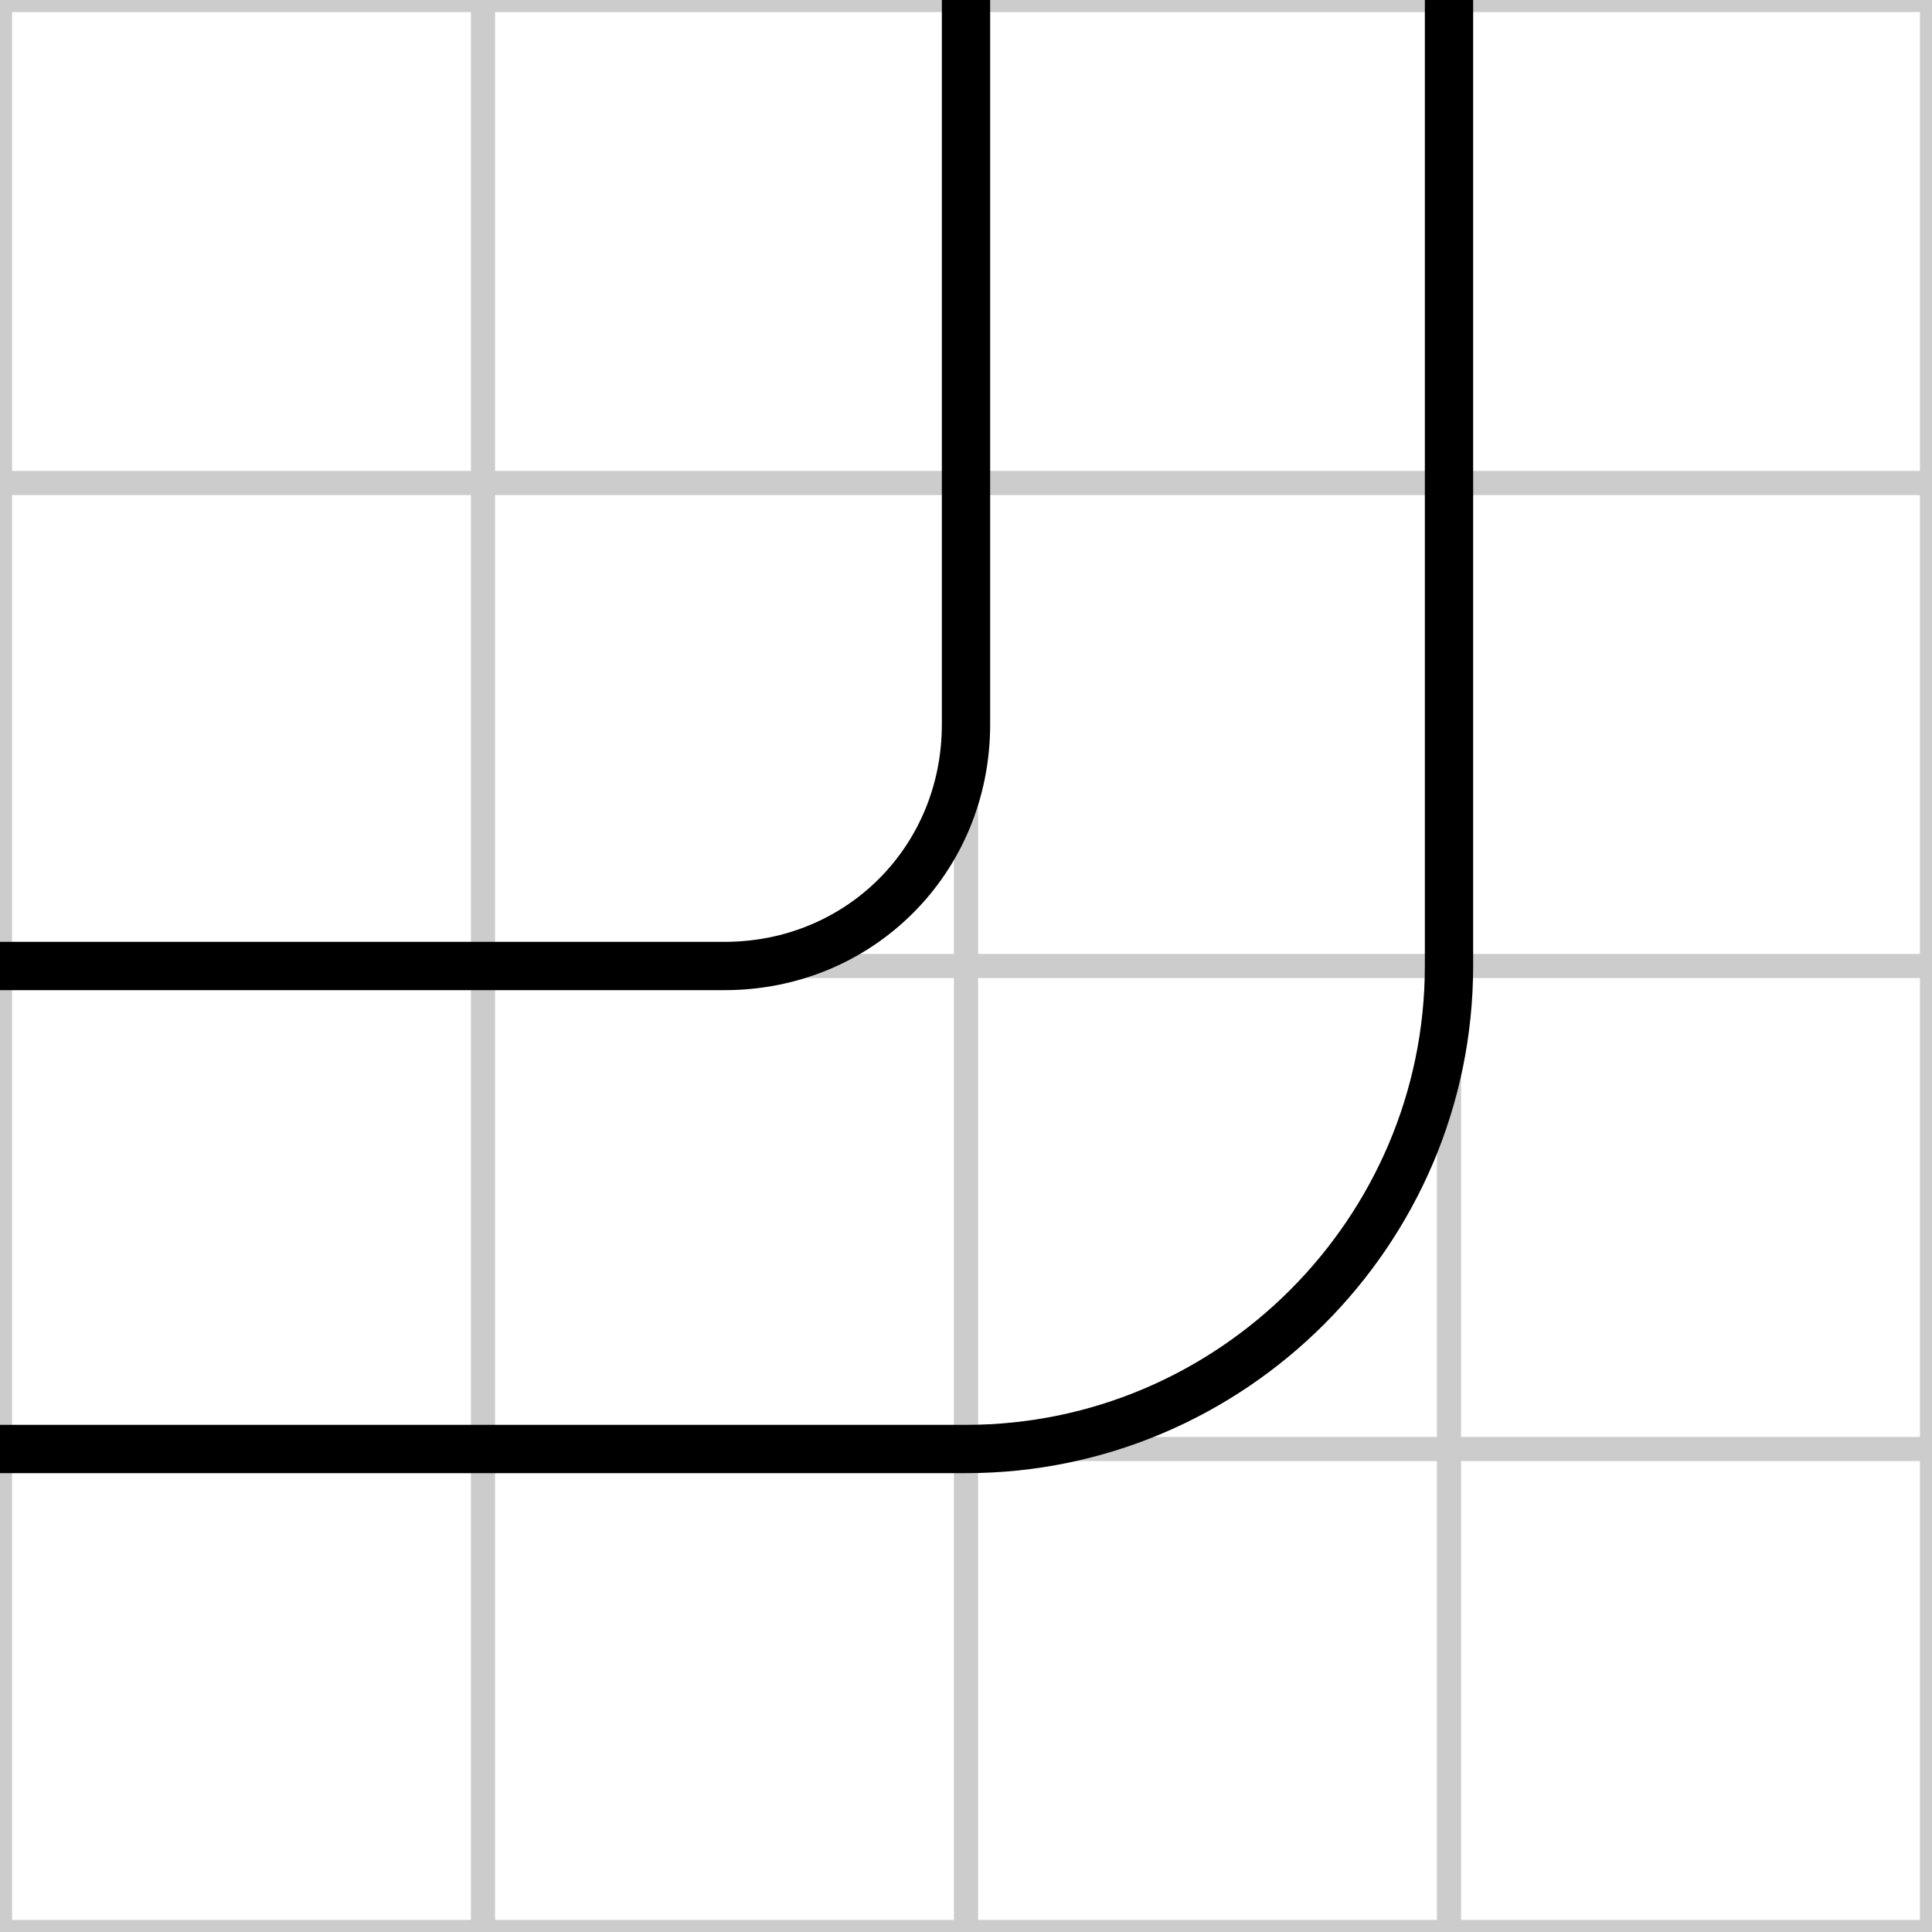
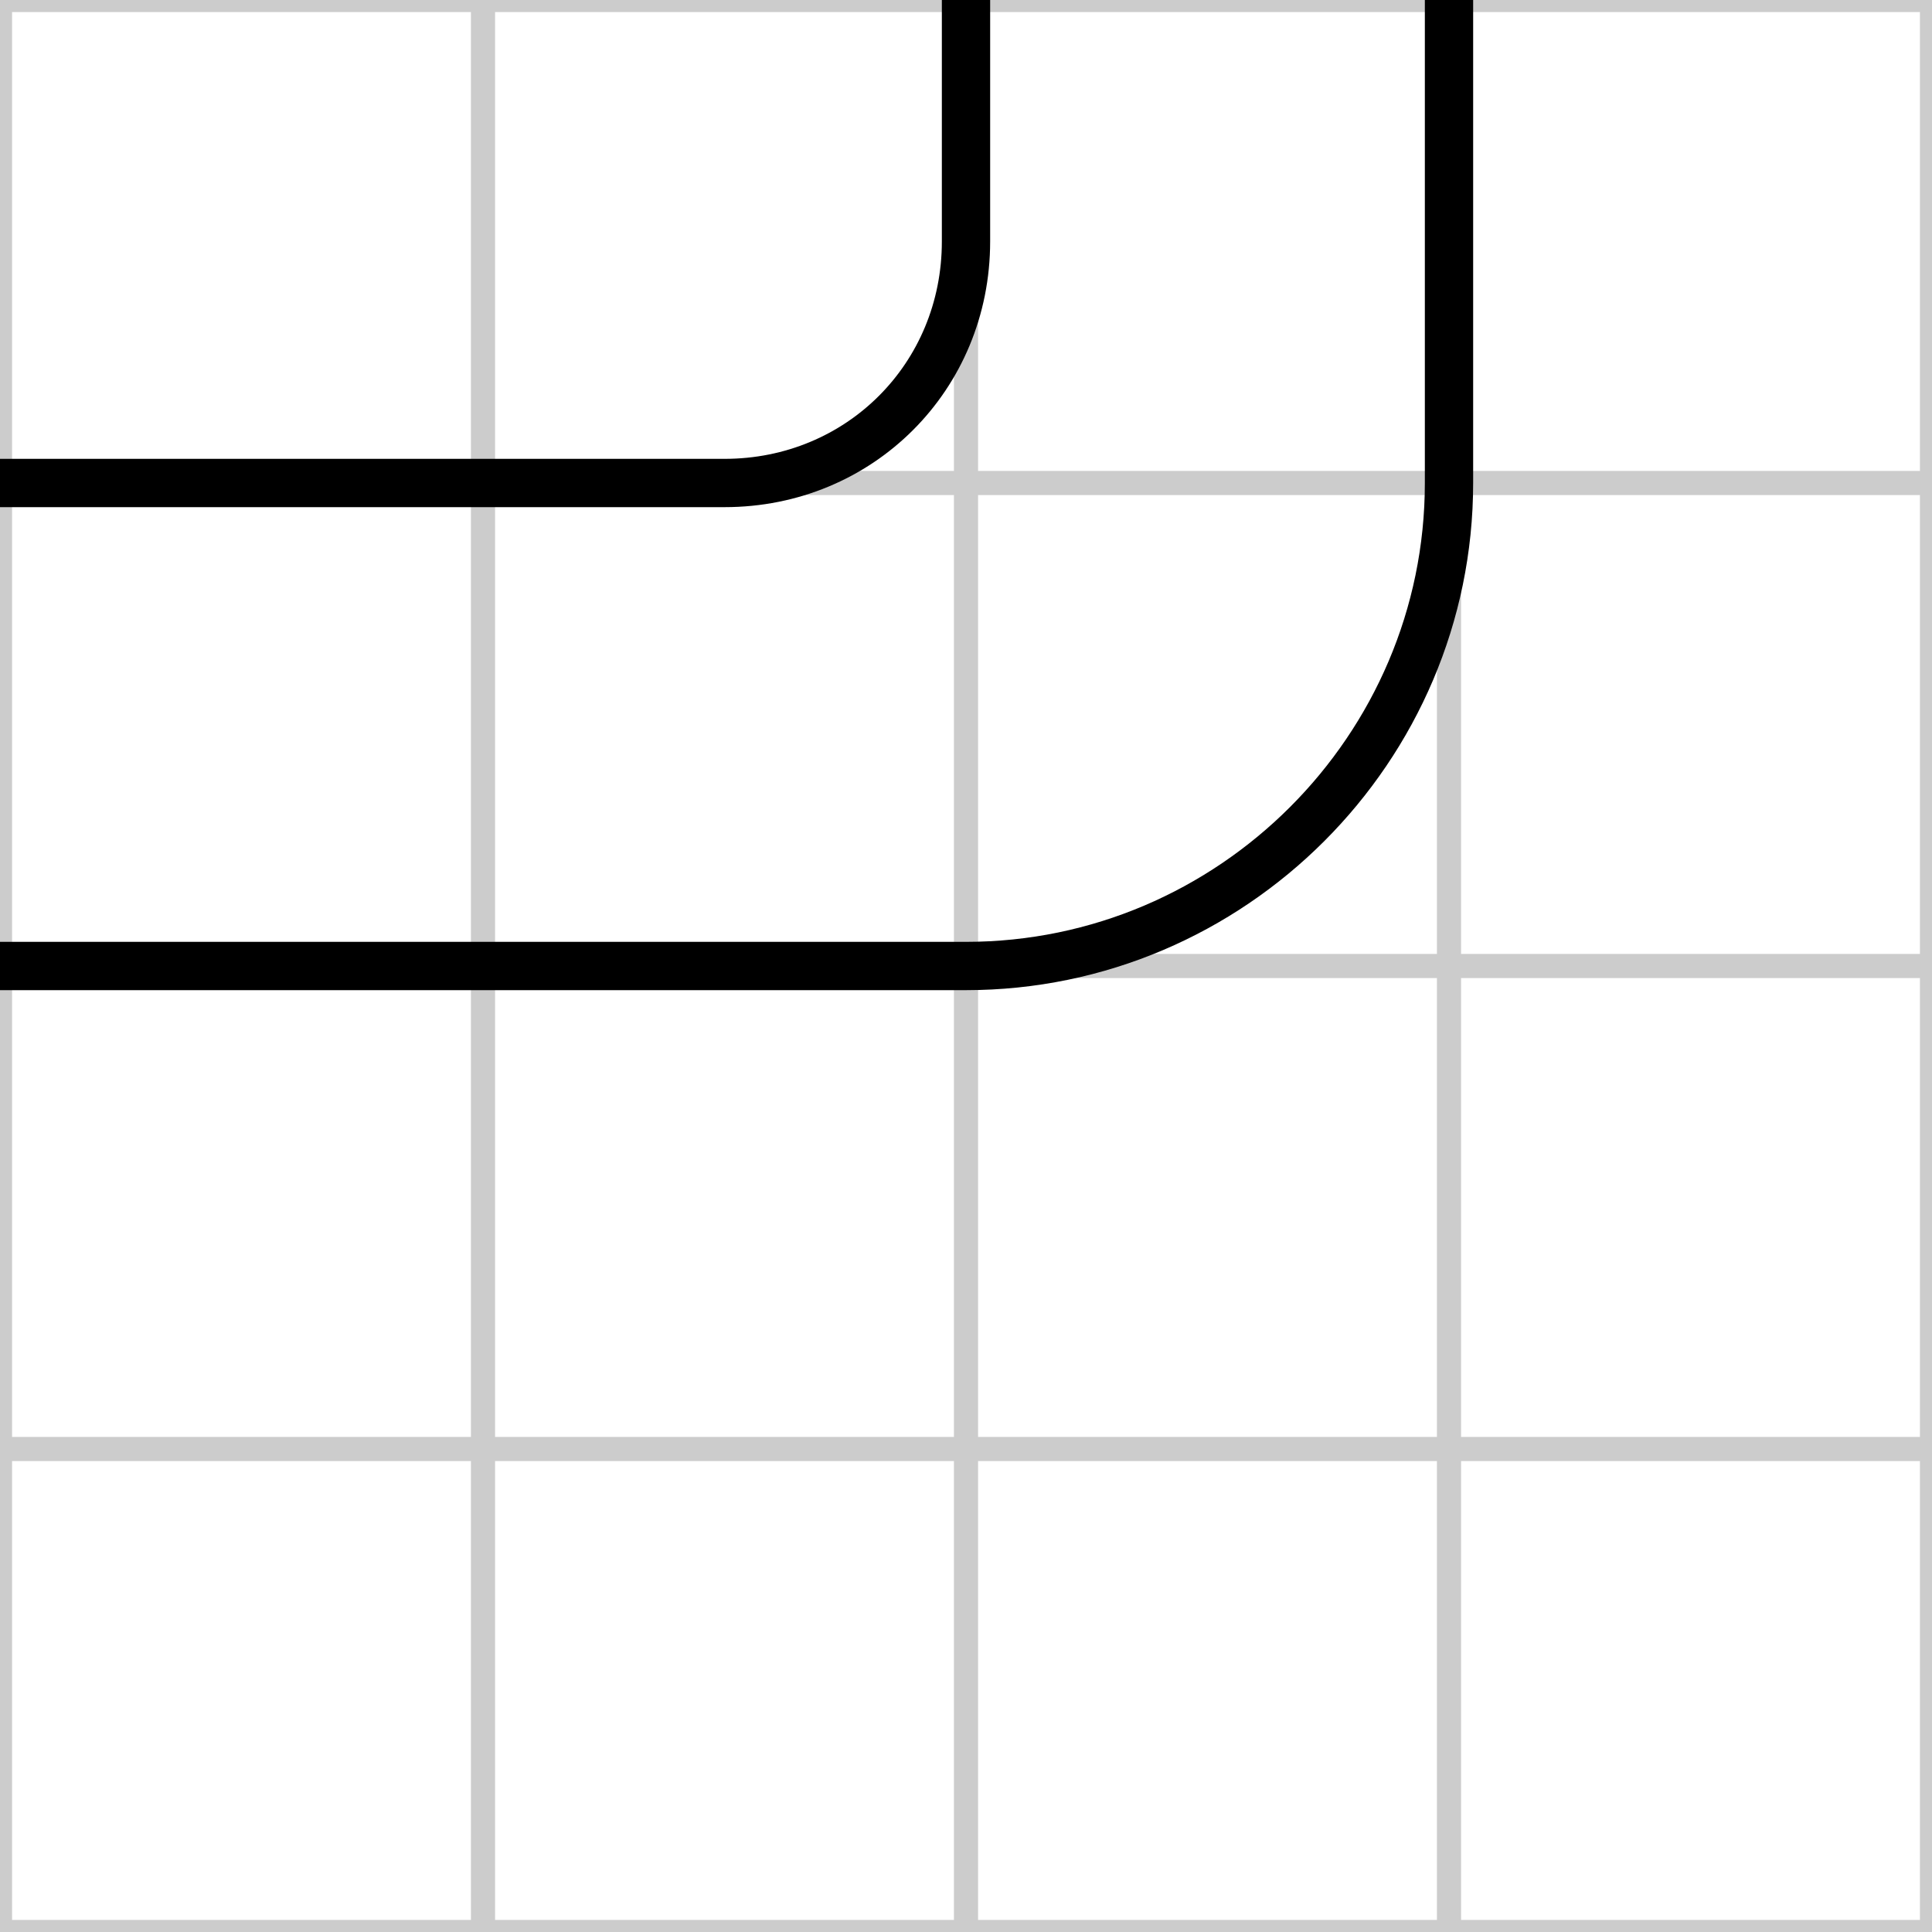
<svg xmlns="http://www.w3.org/2000/svg" id="road-tile-curve-42" width="40" height="40" viewBox="0 0 40 40">
  <g stroke="#ccc" stroke-width="0.5">
    <line x1="10" y1="0" x2="10" y2="40" />
    <line x1="20" y1="0" x2="20" y2="40" />
    <line x1="30" y1="0" x2="30" y2="40" />
    <line x1="0" y1="10" x2="40" y2="10" />
    <line x1="0" y1="20" x2="40" y2="20" />
    <line x1="0" y1="30" x2="40" y2="30" />
    <rect x="0" y="0" width="40" height="40" fill="none" />
  </g>
  <g stroke="#000" stroke-width="1" fill="none" transform="rotate(270 20 20)">
-     <path d="M 10 0 L 10 20 C 10 25.5 14.5 30 20 30 L 40 30" />
-     <path d="M 20 0 L 20 15 C 20 17.8 22.2 20 25 20 L 40 20" />
+     <path d="M 20 0 L 20 20 C 20 25.5 24.5 30 30 30 L 40 30" />
+     <path d="M 30 0 L 30 15 C 30 17.8 32.2 20 35 20 L 40 20" />
  </g>
</svg>
